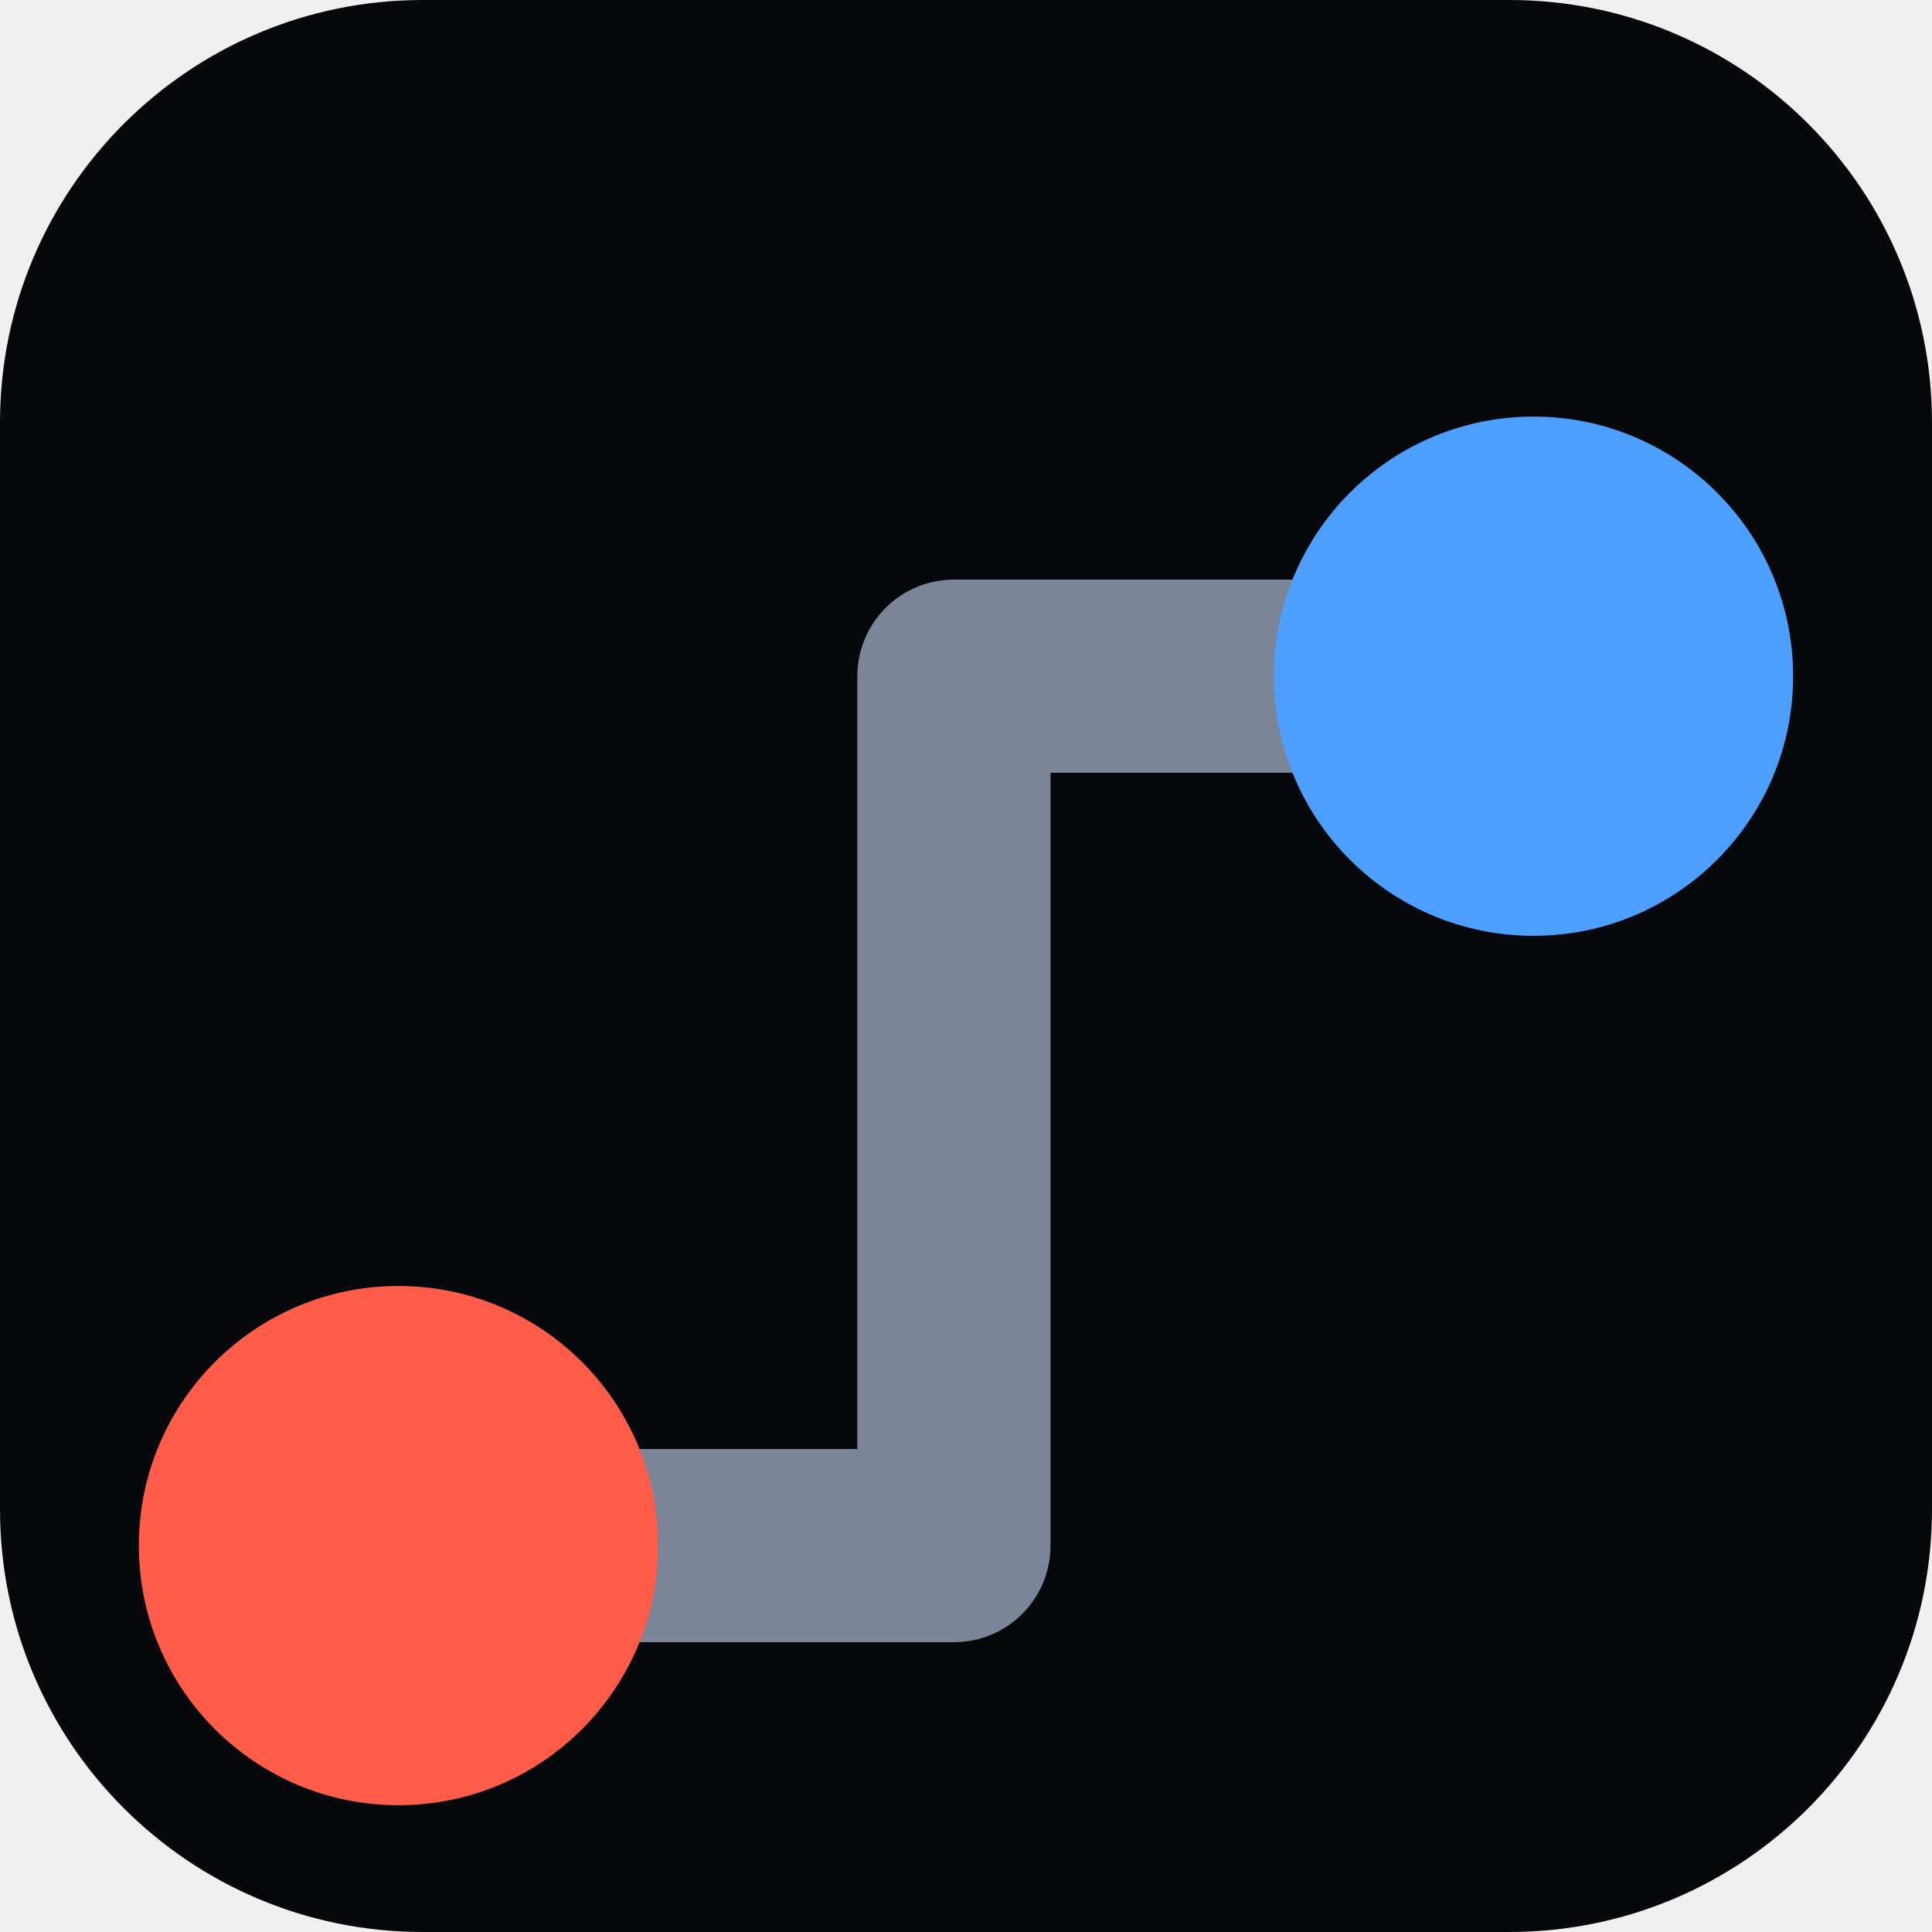
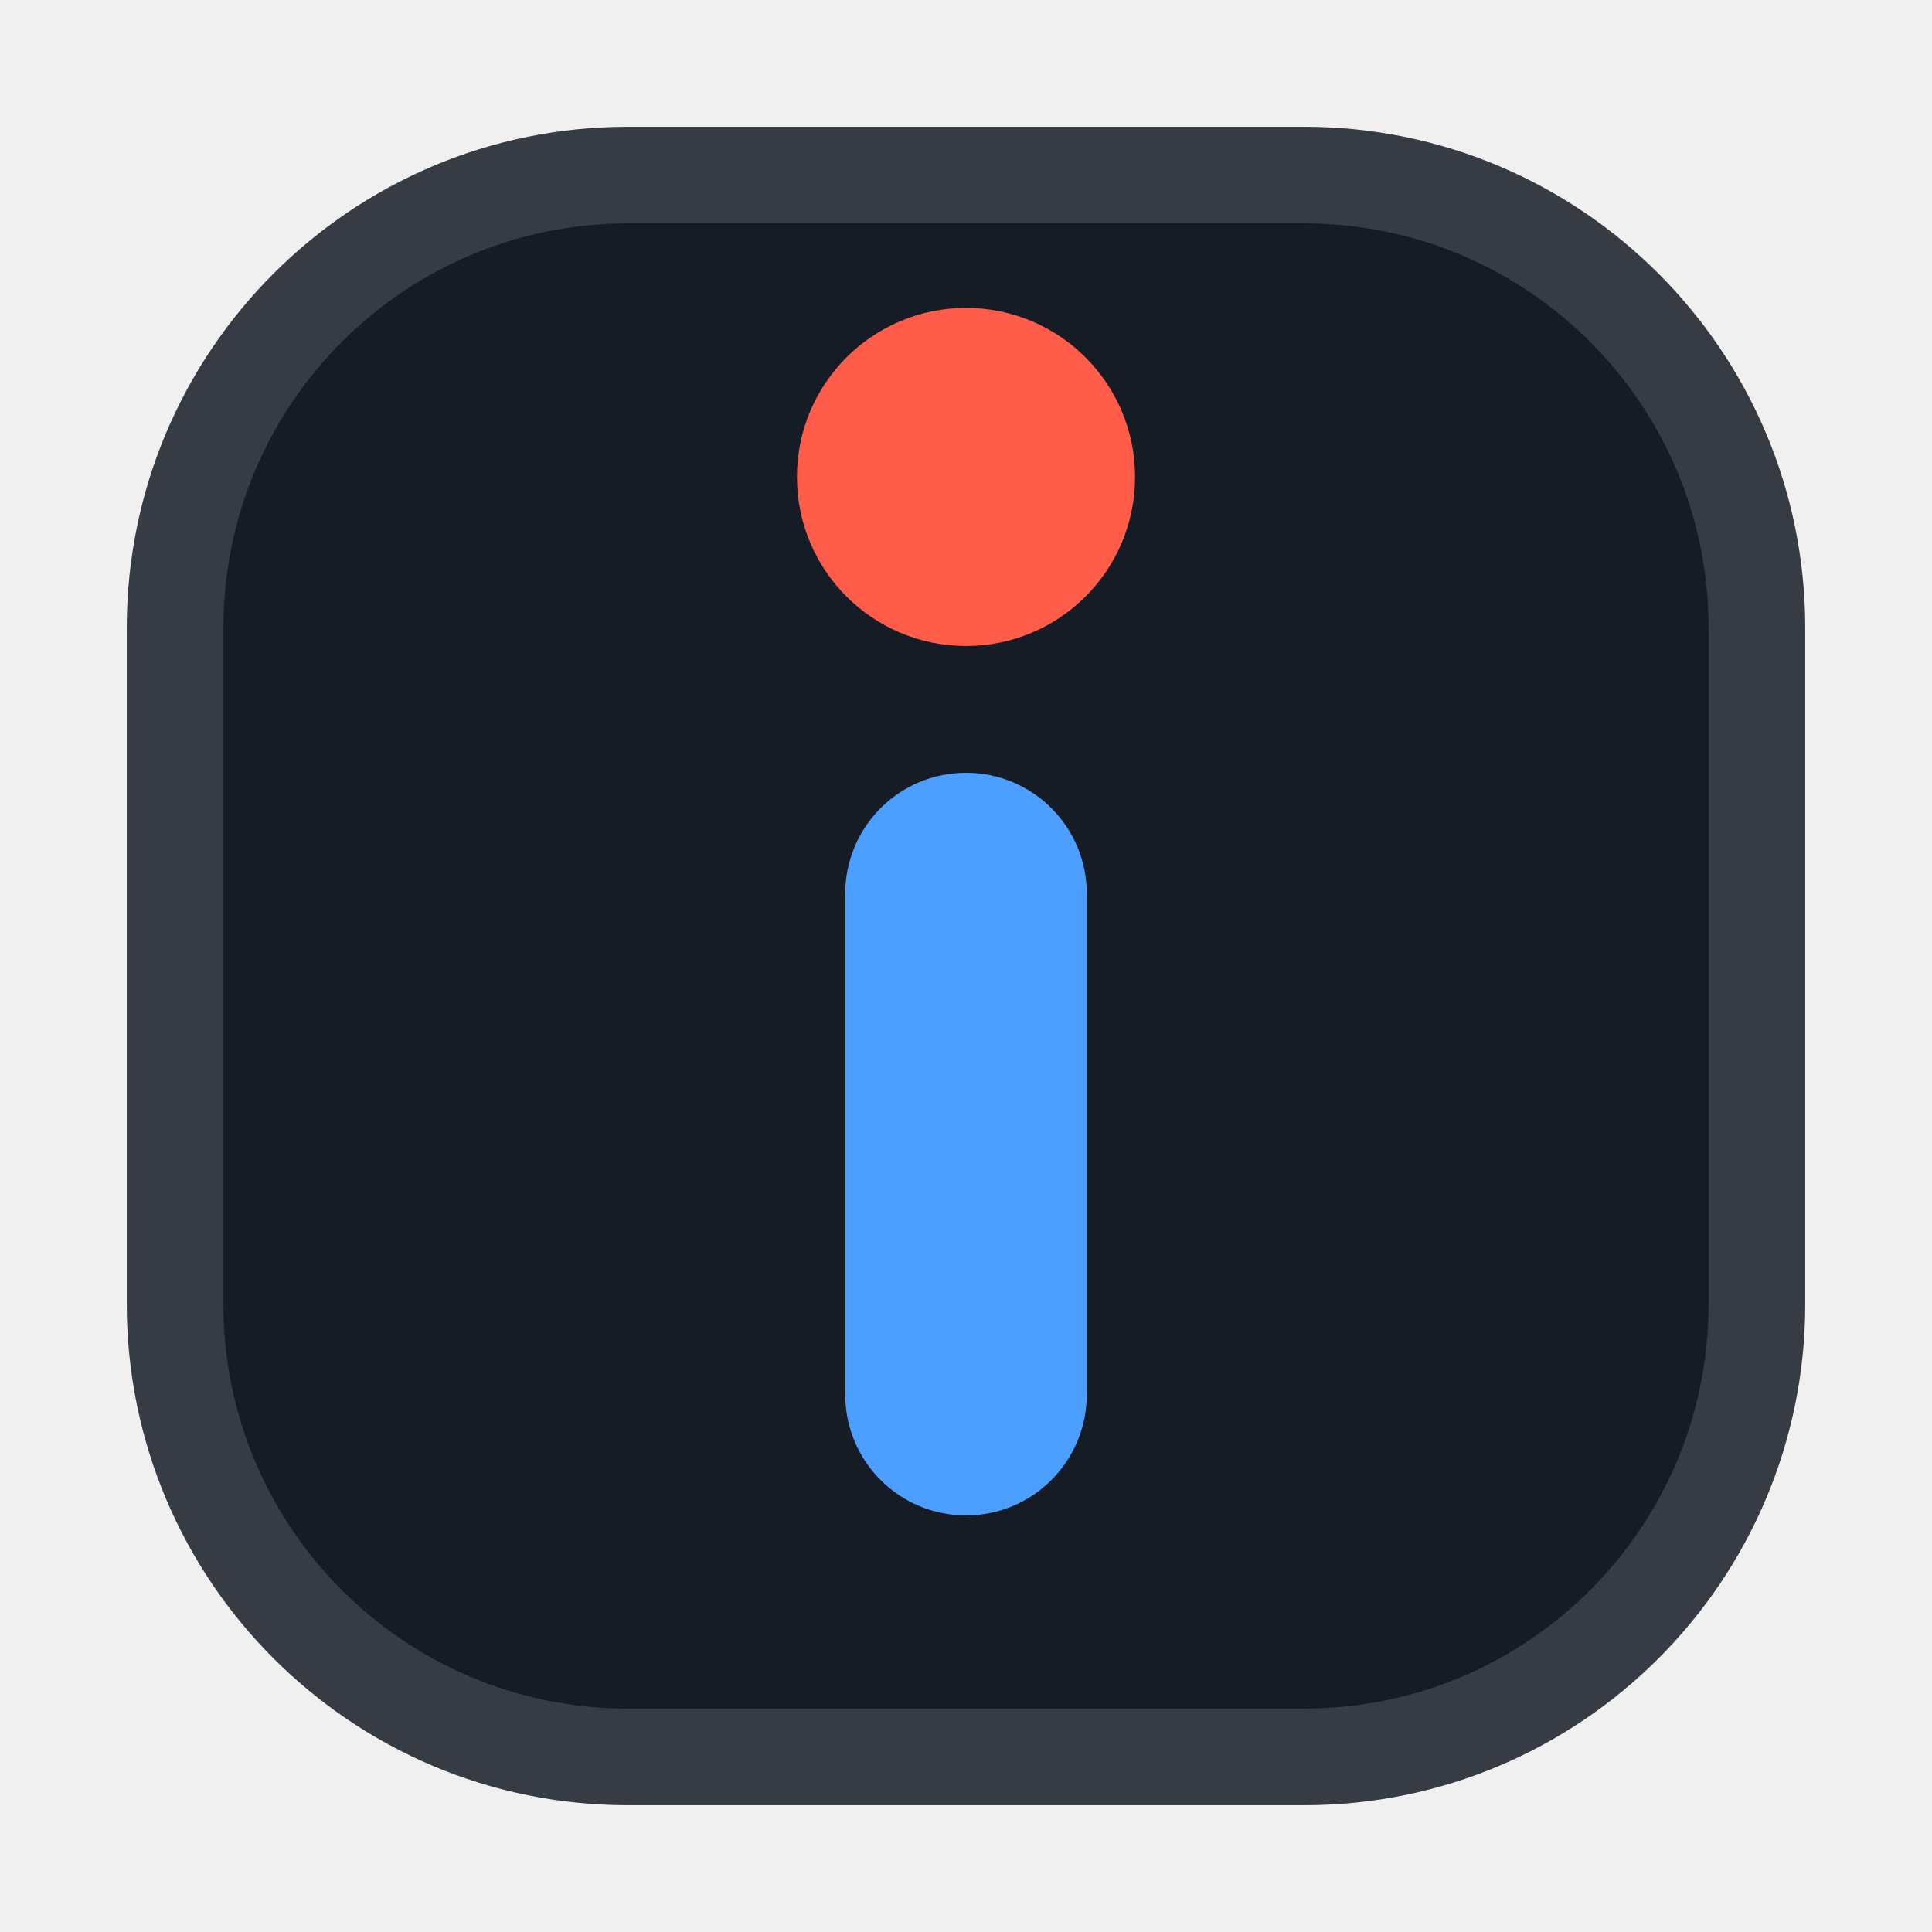
<svg xmlns="http://www.w3.org/2000/svg" viewBox="0 0 32 32">
-   <rect width="32" height="32" rx="7" fill="#06080b" />
-   <path d="M6.6 25.6h9.2V11.2h9.6" fill="none" stroke="#7c8498" stroke-width="3.2" stroke-linecap="round" stroke-linejoin="round" />
-   <circle cx="6.6" cy="25.6" r="4.3" fill="#ff5c4a" />
-   <circle cx="25.4" cy="11.2" r="4.3" fill="#4d9fff" />
+   <rect x="2.1" y="2.1" width="27.8" height="27.8" rx="8.3" fill="#161c26" />
+   <rect x="2.9" y="2.9" width="26.2" height="26.2" rx="7.5" fill="none" stroke="#ffffff" stroke-opacity="0.14" stroke-width="1.6" />
+   <rect x="14" y="12.8" width="4" height="12.3" rx="2" fill="#4d9fff" />
+   <circle cx="16" cy="7.9" r="2.8" fill="#ff5c4a" />
</svg>
